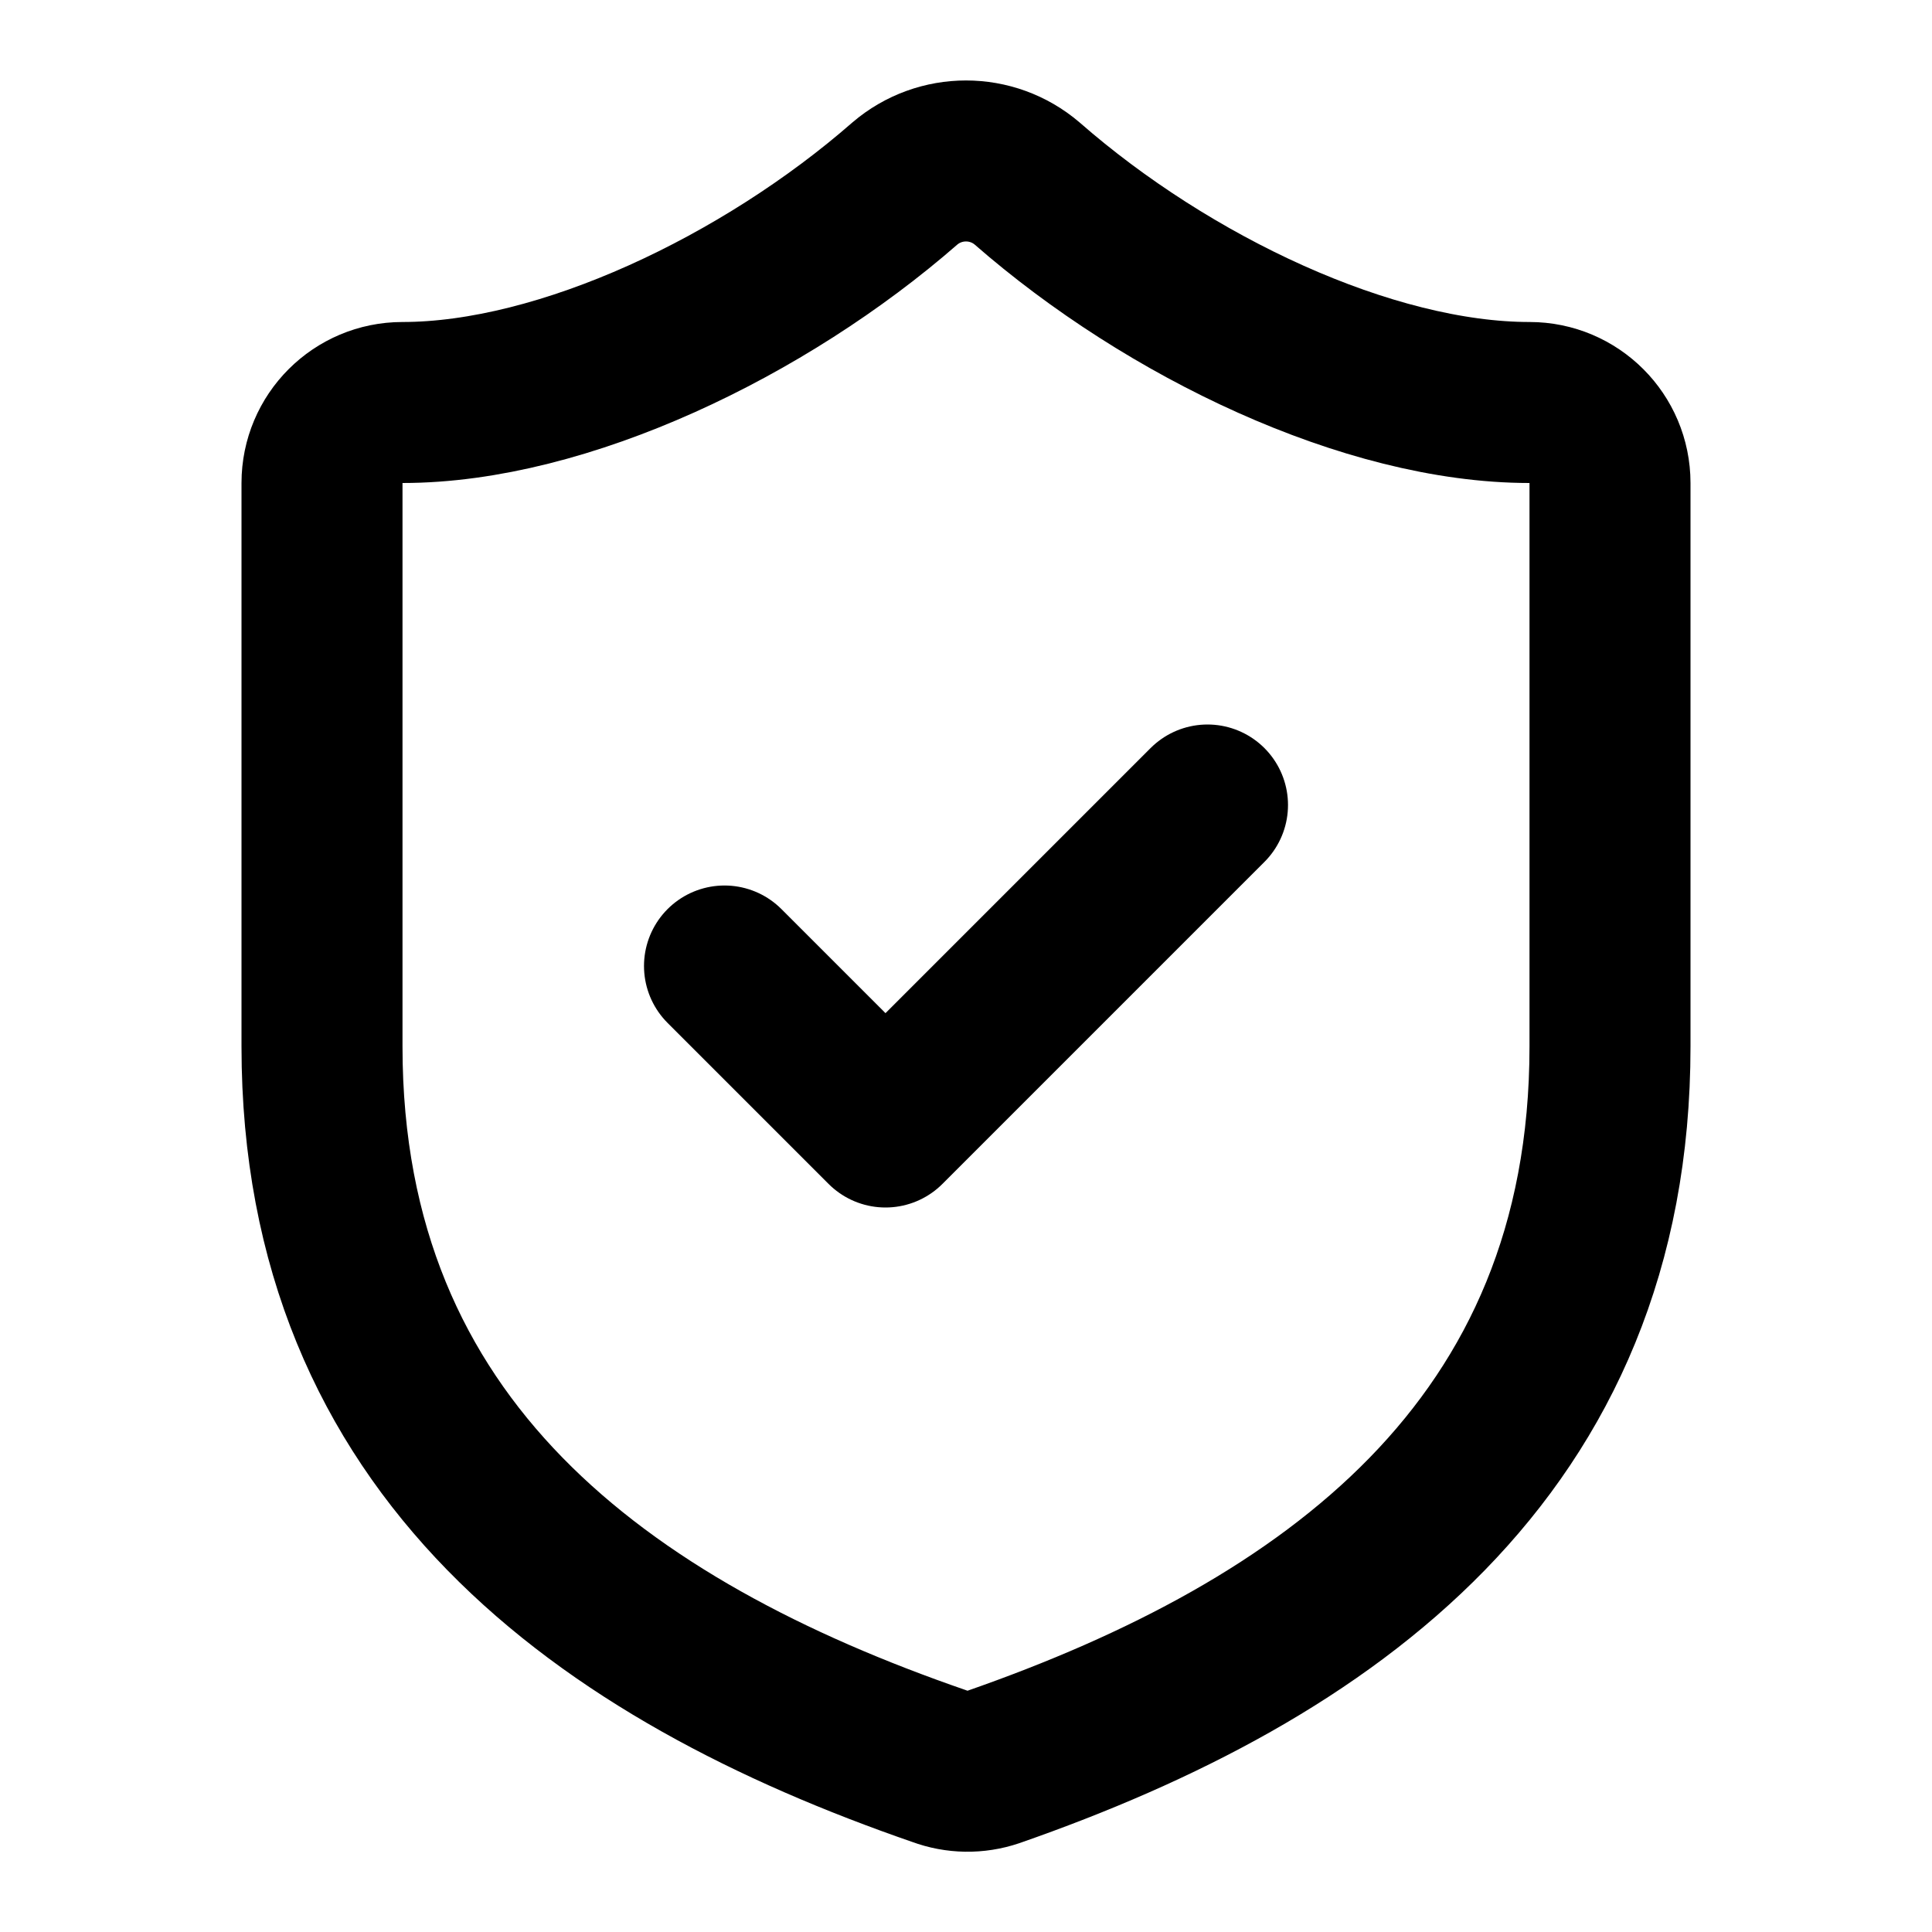
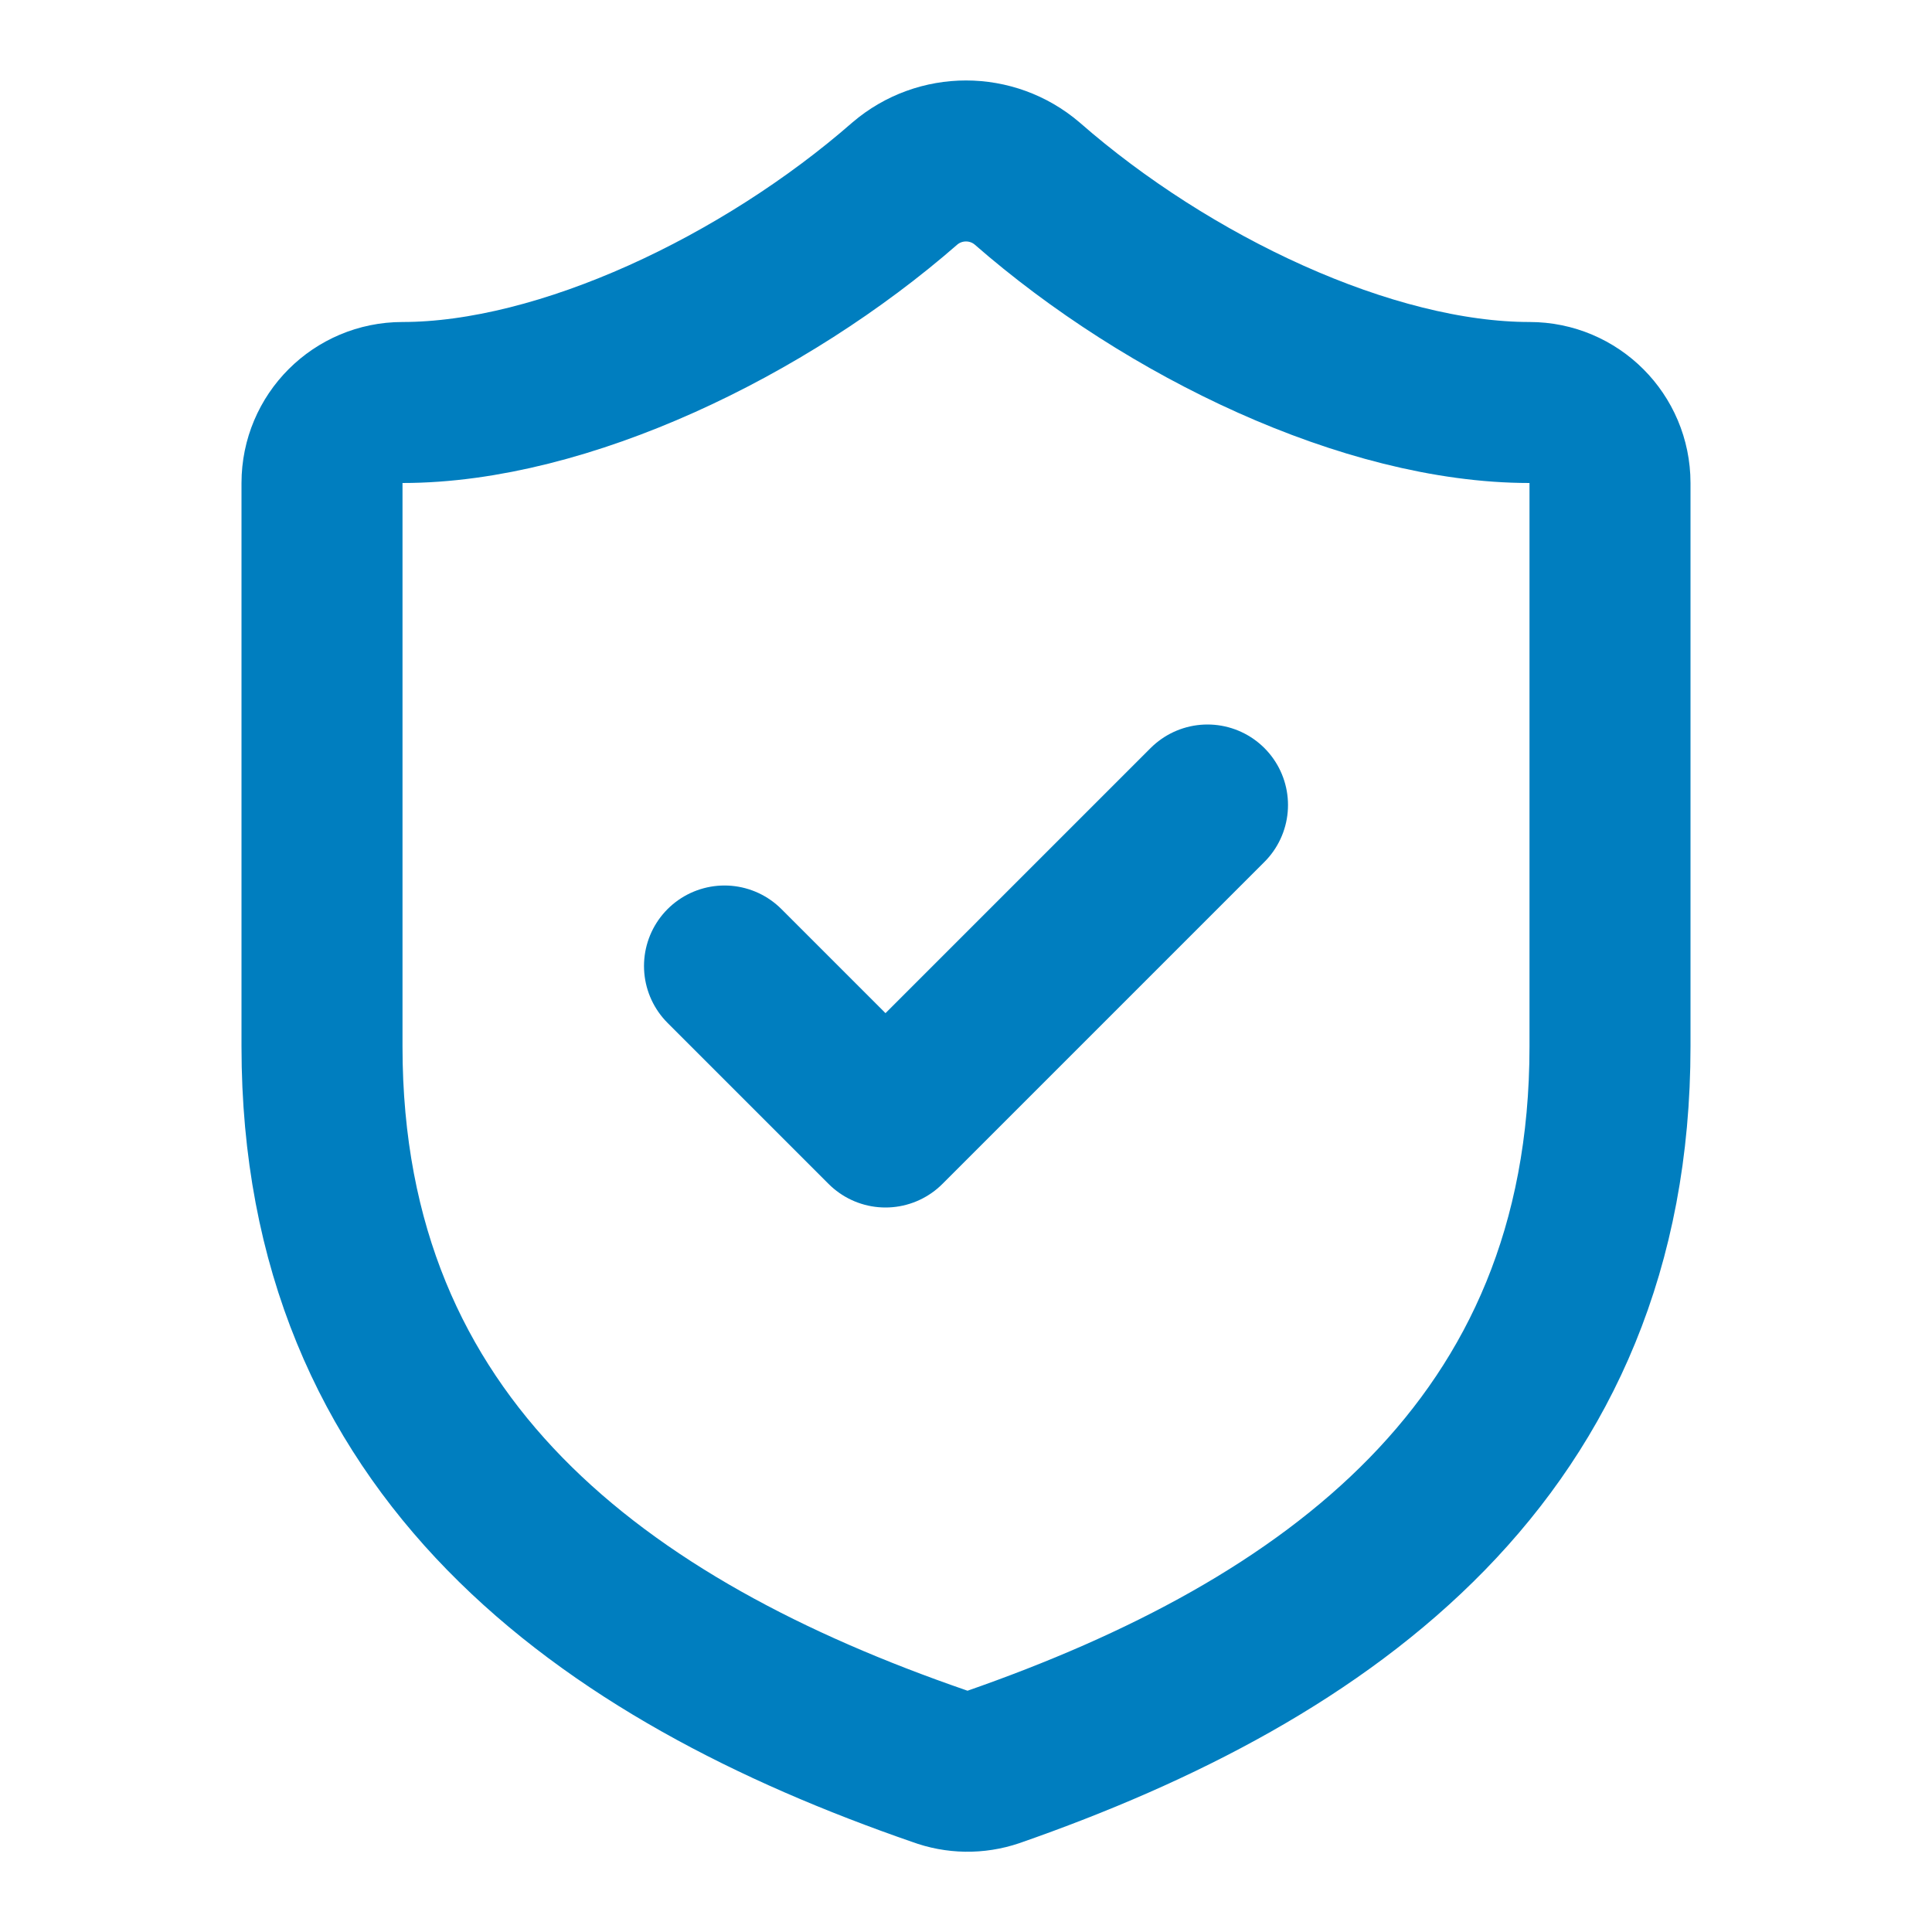
<svg xmlns="http://www.w3.org/2000/svg" viewBox="0 0 24 24" width="24" height="24">
  <defs>
    <style type="text/css" id="current-color-scheme">
-       .ColorScheme-Text { color: currentColor; }
+       .ColorScheme-Text { color: #007ebf; }
    </style>
  </defs>
  <g fill="none" stroke="currentColor" stroke-width="2" stroke-linecap="round" stroke-linejoin="round" class="ColorScheme-Text">
    <path d="M20 13c0 5-3.5 7.5-7.66 8.95a1 1 0 0 1-.67-.01C7.5 20.5 4 18 4 13V6a1 1 0 0 1 1-1c2 0 4.5-1.2 6.24-2.72a1.17 1.17 0 0 1 1.52 0C14.51 3.81 17 5 19 5a1 1 0 0 1 1 1z" />
    <path d="m9 12 2 2 4-4" />
  </g>
</svg>
